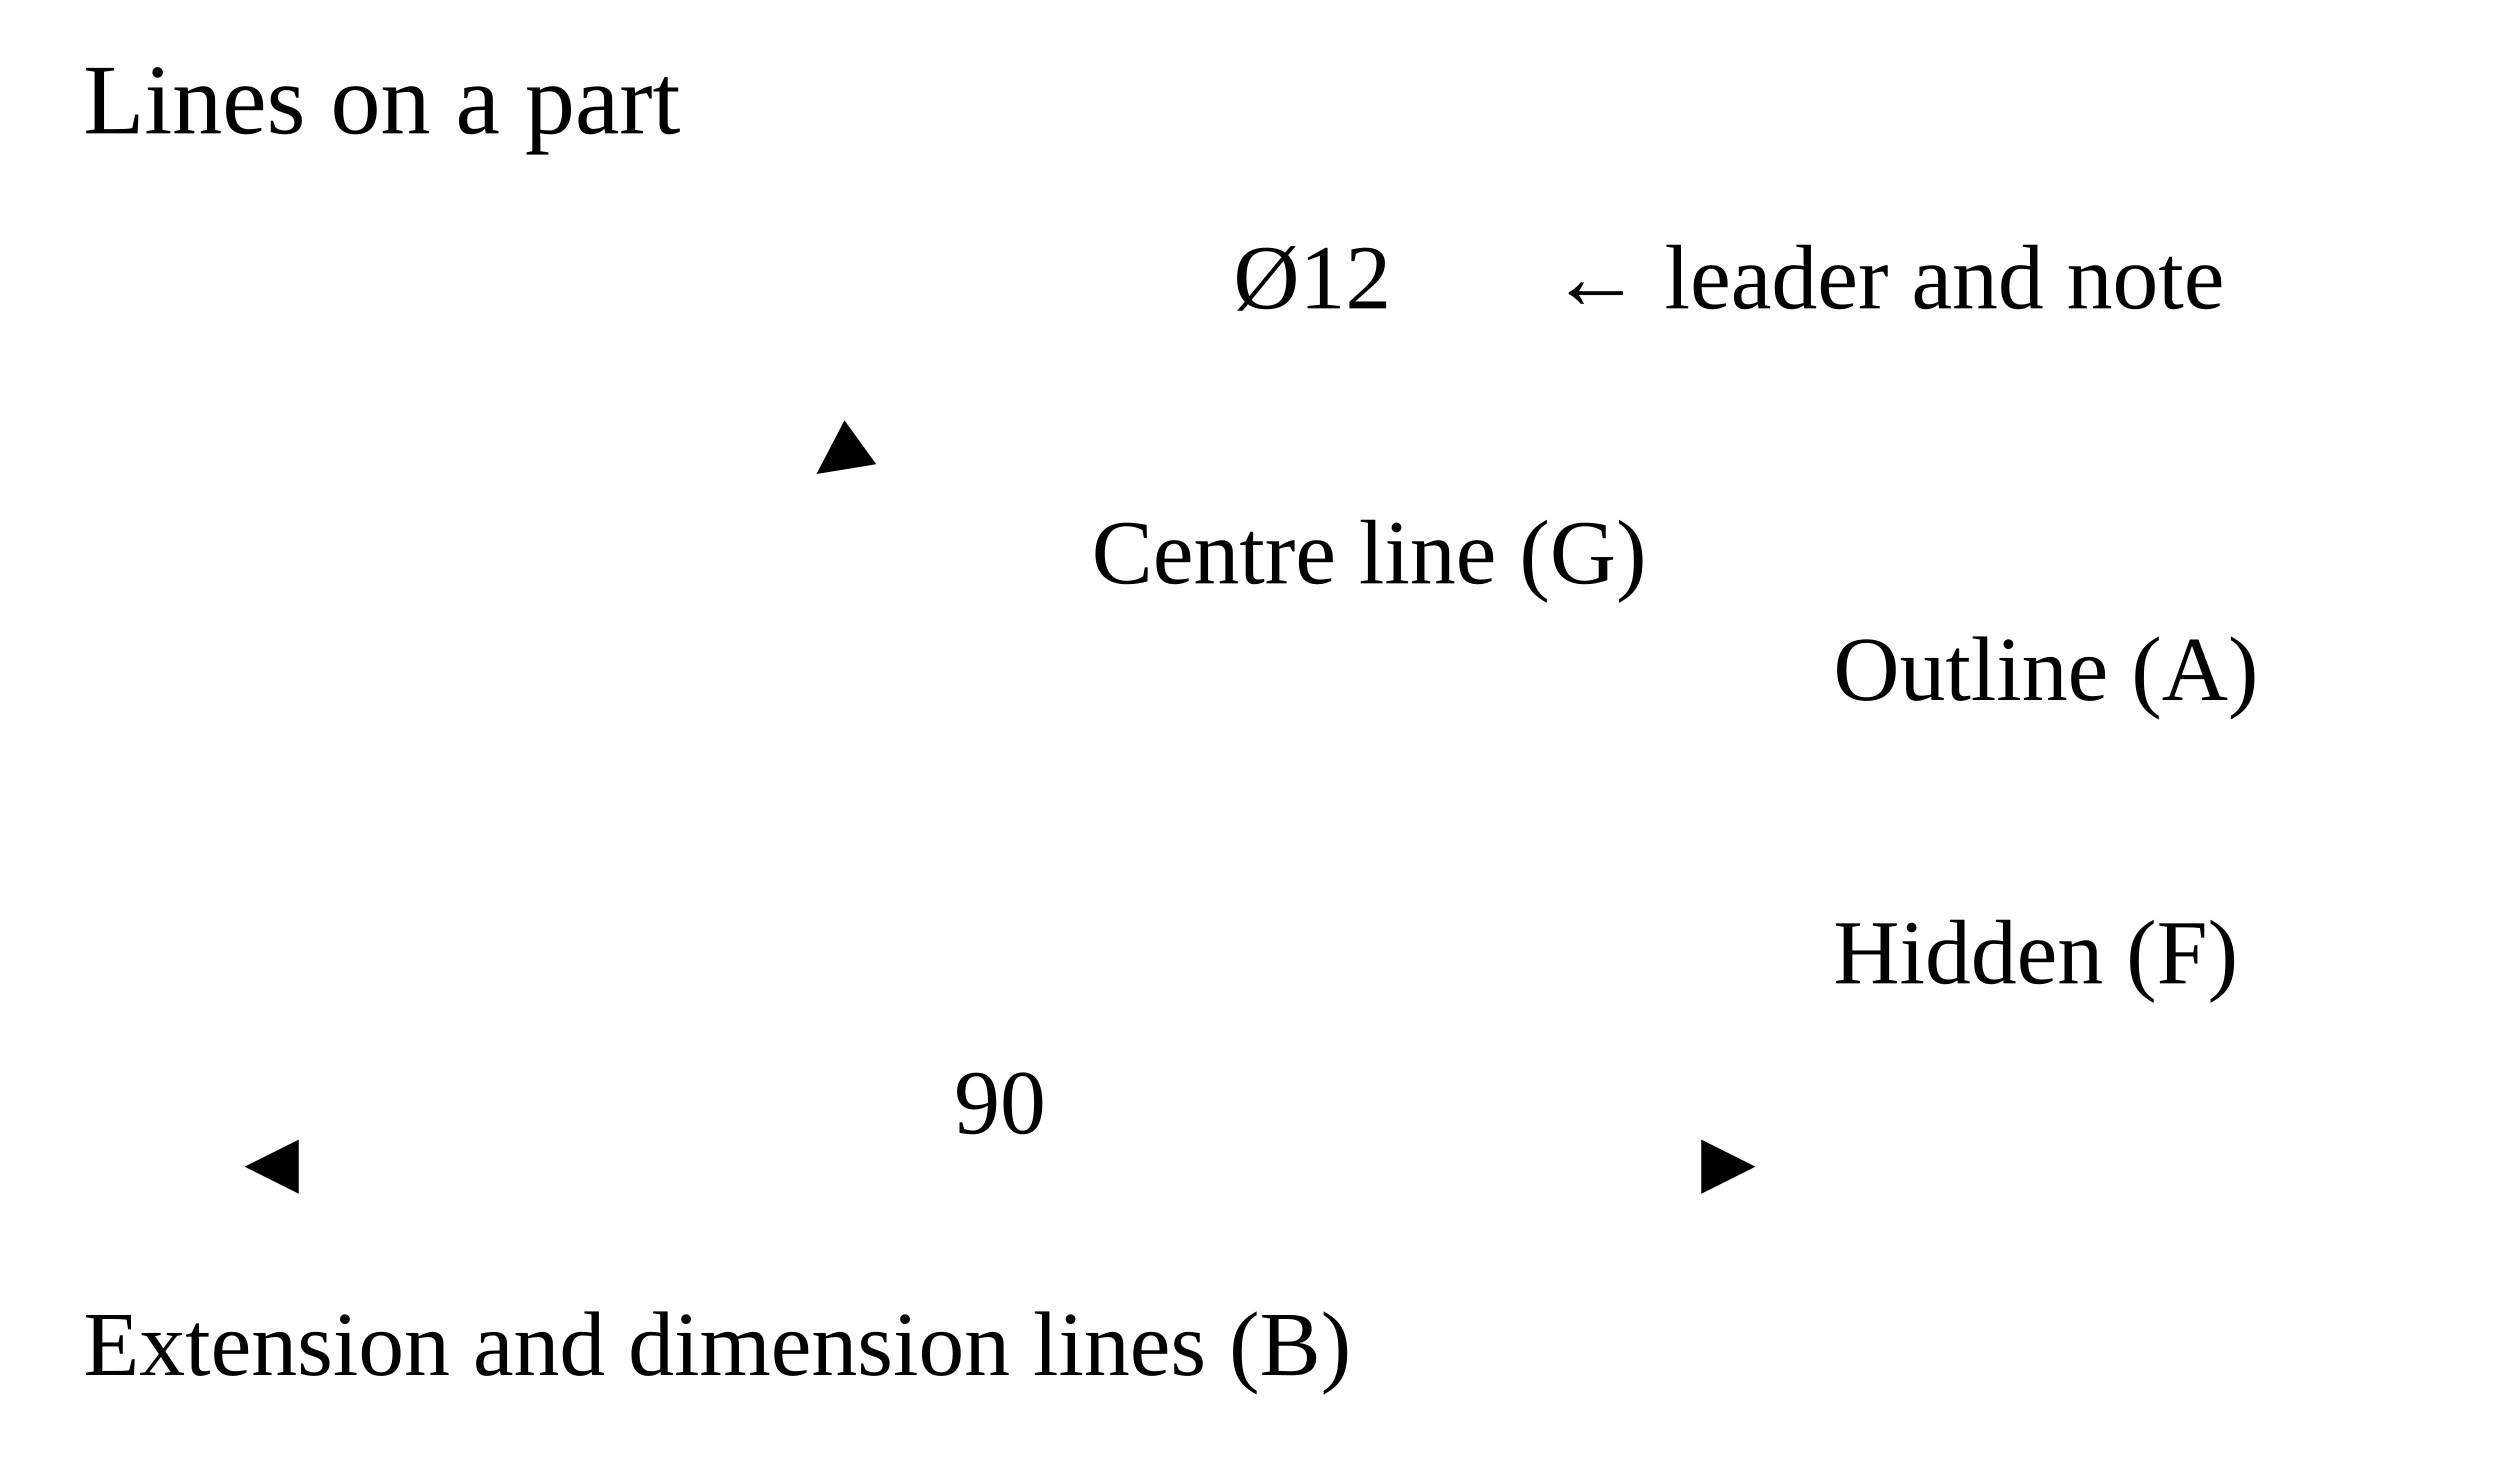
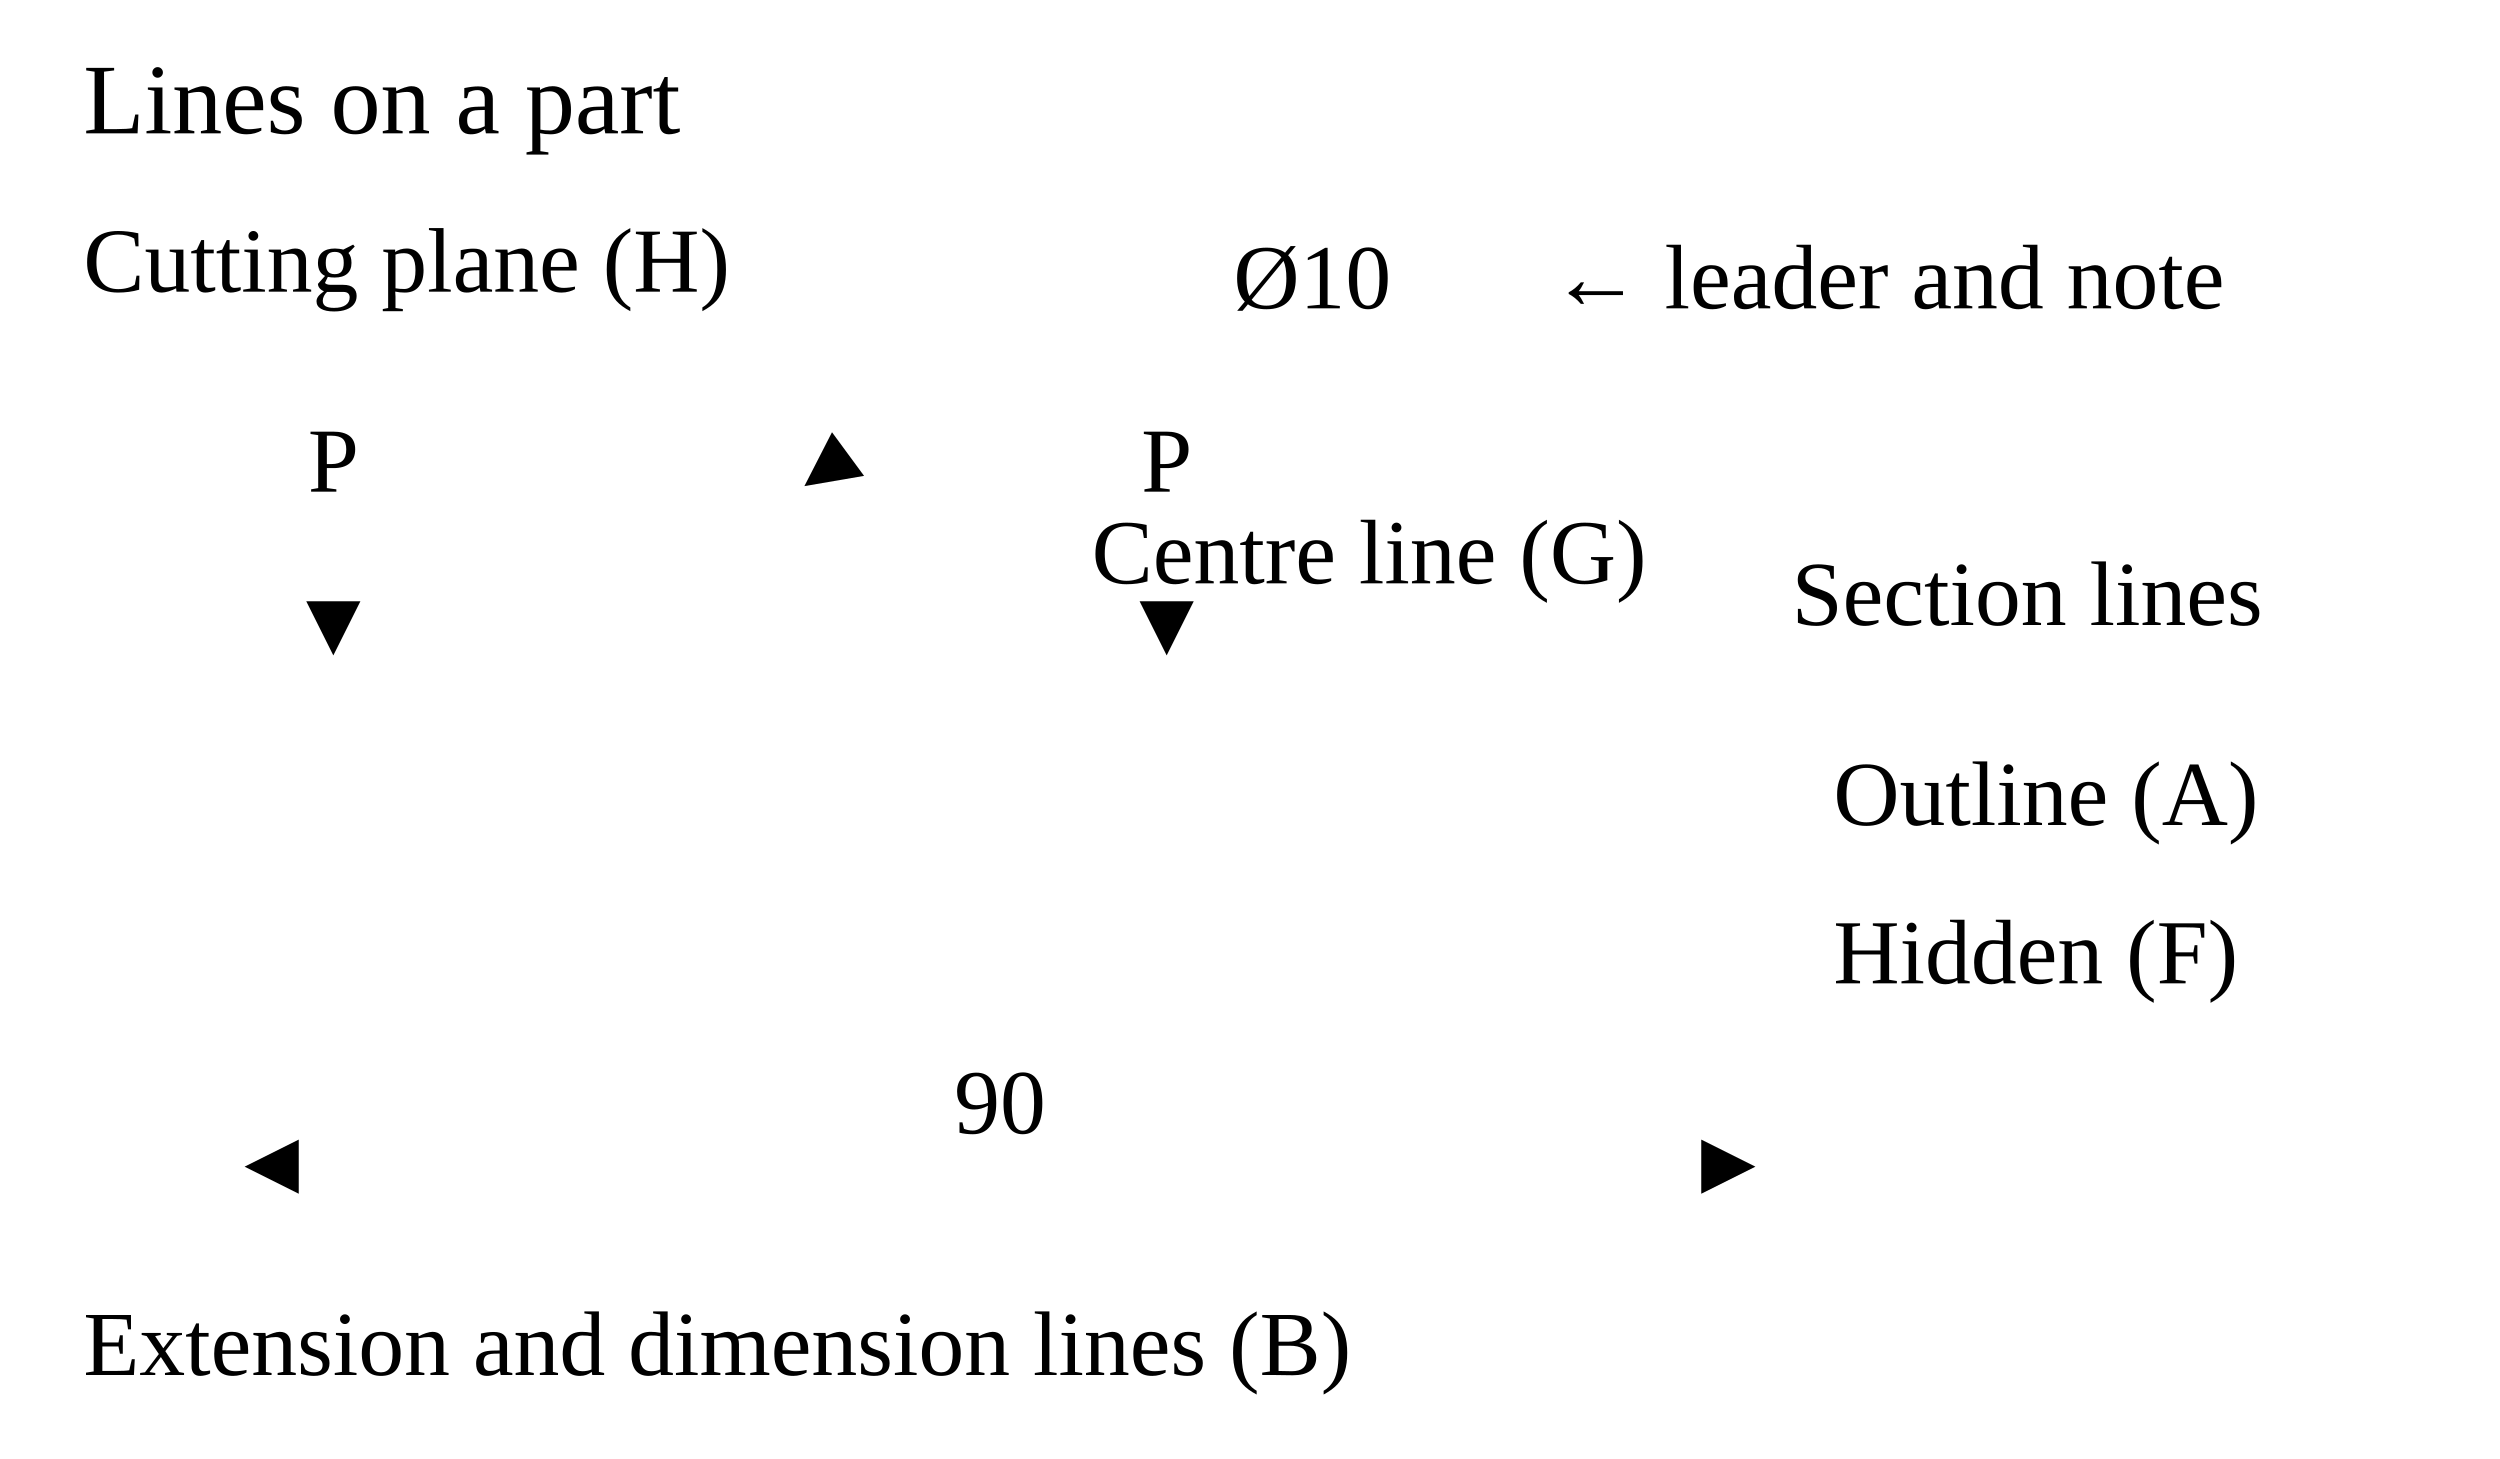
<svg xmlns="http://www.w3.org/2000/svg" viewBox="0 0 600 350">
  <defs>
    <marker id="aw" viewBox="0 0 10 10" refX="9" refY="5" markerWidth="13" markerHeight="13" markerUnits="userSpaceOnUse" orient="auto-start-reverse">
      <path d="M0 0 10 5 0 10z" class="dfw" />
    </marker>
    <marker id="ab" viewBox="0 0 10 10" refX="9" refY="5" markerWidth="13" markerHeight="13" markerUnits="userSpaceOnUse" orient="auto-start-reverse">
      <path d="M0 0 10 5 0 10z" class="dfb" />
    </marker>
    <marker id="ao" viewBox="0 0 10 10" refX="9" refY="5" markerWidth="13" markerHeight="13" markerUnits="userSpaceOnUse" orient="auto-start-reverse">
      <path d="M0 0 10 5 0 10z" class="dfo" />
    </marker>
    <marker id="ar" viewBox="0 0 10 10" refX="9" refY="5" markerWidth="13" markerHeight="13" markerUnits="userSpaceOnUse" orient="auto-start-reverse">
      <path d="M0 0 10 5 0 10z" class="dfr" />
    </marker>
    <marker id="ag" viewBox="0 0 10 10" refX="9" refY="5" markerWidth="13" markerHeight="13" markerUnits="userSpaceOnUse" orient="auto-start-reverse">
      <path d="M0 0 10 5 0 10z" class="dfg" />
    </marker>
  </defs>
  <text x="20" y="32" font-size="24" class="dt">Lines on a part</text>
  <path d="M60 240V180H120V80H240V180H420V240Z" class="ds" stroke-width="4" fill="none" stroke-linejoin="round" stroke-linecap="round" />
-   <circle cx="180" cy="130" r="24" class="ds" fill="none" stroke-width="4" />
-   <line x1="140" y1="130" x2="220" y2="130" class="dsg" stroke-width="1.8" fill="none" stroke-dasharray="18 4 3 4" />
-   <line x1="180" y1="90" x2="180" y2="170" class="dsg" stroke-width="1.8" fill="none" stroke-dasharray="18 4 3 4" />
+   <circle cx="180" cy="130" r="20" class="ds" fill="none" stroke-width="4" />
+   <line x1="144" y1="130" x2="216" y2="130" class="dsg" stroke-width="1.8" fill="none" stroke-dasharray="18 4 3 4" />
+   <line x1="180" y1="94" x2="180" y2="166" class="dsg" stroke-width="1.8" fill="none" stroke-dasharray="18 4 3 4" />
  <path d="M330 180V220H360V180" class="dso" stroke-width="1.8" fill="none" stroke-linejoin="round" stroke-linecap="round" stroke-dasharray="10 5" />
  <line x1="345" y1="168" x2="345" y2="230" class="dsg" stroke-width="1.8" fill="none" stroke-dasharray="18 4 3 4" />
  <line x1="60" y1="244" x2="60" y2="292" class="dsb" stroke-width="1.8" fill="none" />
  <line x1="420" y1="244" x2="420" y2="292" class="dsb" stroke-width="1.8" fill="none" />
  <line x1="62" y1="280" x2="420" y2="280" class="dsb" stroke-width="1.8" fill="none" marker-end="url(#ab)" />
  <line x1="418" y1="280" x2="60" y2="280" class="dsb" stroke-width="1.8" fill="none" marker-end="url(#ab)" />
  <text x="240" y="272" font-size="22" class="dt" text-anchor="middle">90</text>
  <line x1="292" y1="66" x2="262" y2="66" class="dsb" stroke-width="1.8" fill="none" />
-   <line x1="262" y1="66" x2="197" y2="113" class="dsb" stroke-width="1.8" fill="none" marker-end="url(#ab)" />
-   <text x="296" y="74" font-size="22" class="dt">Ø12</text>
-   <text x="440" y="168" font-size="22" class="dt">Outline (A)</text>
-   <line x1="436" y1="162" x2="400" y2="180" class="ds" stroke-width="1.2" fill="none" />
+   <line x1="262" y1="66" x2="194.1" y2="115.9" class="dsb" stroke-width="1.8" fill="none" marker-end="url(#ab)" />
+   <text x="296" y="74" font-size="22" class="dt">Ø10</text>
+   <line x1="80" y1="160" x2="280" y2="160" class="dso" stroke-width="1.8" fill="none" stroke-dasharray="26 5 3 5" />
+   <line x1="80" y1="160" x2="106" y2="160" class="dso" stroke-width="4" fill="none" />
+   <line x1="254" y1="160" x2="280" y2="160" class="dso" stroke-width="4" fill="none" />
+   <line x1="80" y1="128" x2="80" y2="156" class="ds" stroke-width="2.5" fill="none" marker-end="url(#aw)" />
+   <line x1="280" y1="128" x2="280" y2="156" class="ds" stroke-width="2.5" fill="none" marker-end="url(#aw)" />
+   <text x="80" y="118" font-size="22" class="dt" text-anchor="middle">P</text>
+   <text x="280" y="118" font-size="22" class="dt" text-anchor="middle">P</text>
+   <text x="20" y="70" font-size="22" class="dto">Cutting plane (H)</text>
+   <line x1="40" y1="78" x2="82" y2="154" class="ds" stroke-width="1.2" fill="none" />
+   <clipPath id="hc">
+     <rect x="470" y="84" width="90" height="40" />
+   </clipPath>
+   <g clip-path="url(#hc)">
+     <line x1="430" y1="124" x2="470" y2="84" class="dsb" stroke-width="1.8" fill="none" />
+     <line x1="442" y1="124" x2="482" y2="84" class="dsb" stroke-width="1.8" fill="none" />
+     <line x1="454" y1="124" x2="494" y2="84" class="dsb" stroke-width="1.8" fill="none" />
+     <line x1="466" y1="124" x2="506" y2="84" class="dsb" stroke-width="1.8" fill="none" />
+     <line x1="478" y1="124" x2="518" y2="84" class="dsb" stroke-width="1.8" fill="none" />
+     <line x1="490" y1="124" x2="530" y2="84" class="dsb" stroke-width="1.8" fill="none" />
+     <line x1="502" y1="124" x2="542" y2="84" class="dsb" stroke-width="1.8" fill="none" />
+     <line x1="514" y1="124" x2="554" y2="84" class="dsb" stroke-width="1.8" fill="none" />
+     <line x1="526" y1="124" x2="566" y2="84" class="dsb" stroke-width="1.8" fill="none" />
+     <line x1="538" y1="124" x2="578" y2="84" class="dsb" stroke-width="1.8" fill="none" />
+     <line x1="550" y1="124" x2="590" y2="84" class="dsb" stroke-width="1.8" fill="none" />
+   </g>
+   <path d="M470 84H560V124H470Z" class="ds" stroke-width="4" fill="none" stroke-linejoin="round" stroke-linecap="round" />
+   <text x="430" y="150" font-size="22" class="dtb">Section lines</text>
+   <text x="440" y="198" font-size="22" class="dt">Outline (A)</text>
+   <line x1="436" y1="192" x2="400" y2="180" class="ds" stroke-width="1.2" fill="none" />
  <text x="440" y="236" font-size="22" class="dto">Hidden (F)</text>
  <line x1="436" y1="230" x2="361" y2="210" class="ds" stroke-width="1.2" fill="none" />
  <text x="262" y="140" font-size="22" class="dtg">Centre line (G)</text>
-   <line x1="258" y1="134" x2="216" y2="130" class="ds" stroke-width="1.2" fill="none" />
+   <line x1="258" y1="134" x2="212" y2="130" class="ds" stroke-width="1.2" fill="none" />
  <text x="20" y="330" font-size="22" class="dtb">Extension and dimension lines (B)</text>
  <text x="372" y="74" font-size="22" class="dtb">← leader and note</text>
</svg>
